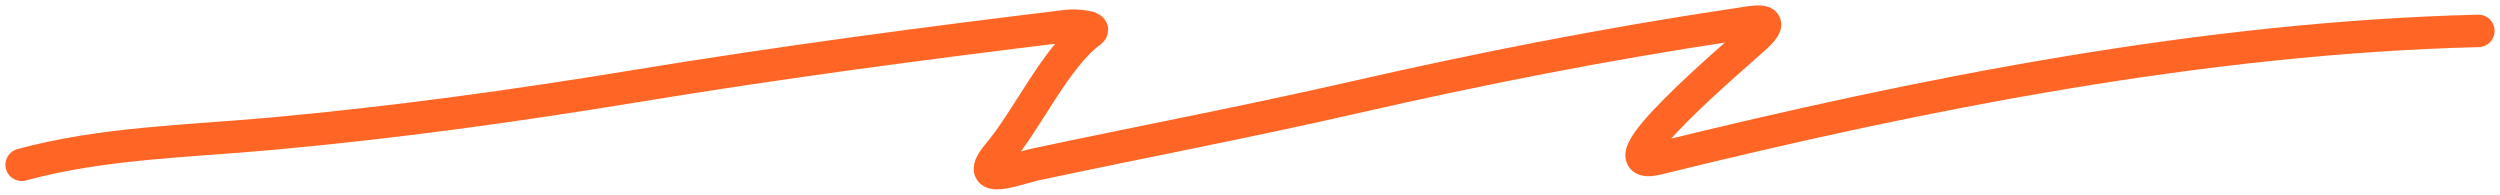
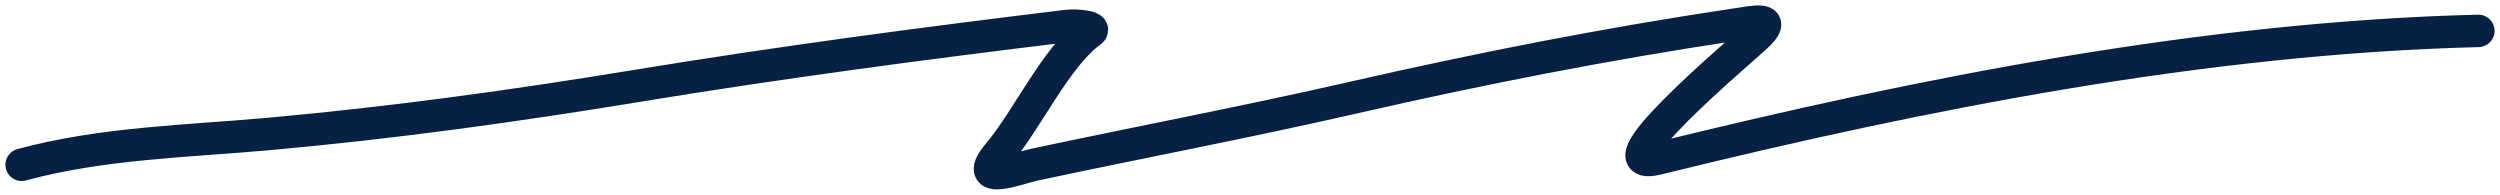
<svg xmlns="http://www.w3.org/2000/svg" width="231" height="18" viewBox="0 0 231 18" fill="none">
-   <path d="M229 2.854C203.738 3.487 177.805 8.592 153.176 14.654C147.307 16.098 160.492 5.015 162.214 3.427C164.309 1.495 162.243 1.987 160.269 2.282C148.421 4.052 136.661 6.366 124.958 9.04C115.172 11.277 105.34 13.135 95.532 15.226C94.142 15.523 89.653 17.298 92.275 14.195C94.923 11.06 97.584 5.239 100.787 2.912C101.399 2.467 99.363 2.308 98.633 2.396C85.297 4.011 72.025 5.771 58.75 7.952C47.4 9.817 36.36 11.332 25.015 12.363C17.389 13.055 9.43 13.202 2 15.226" stroke="#FF6625" stroke-width="3" stroke-linecap="round" />
+   <path d="M229 2.854C203.738 3.487 177.805 8.592 153.176 14.654C147.307 16.098 160.492 5.015 162.214 3.427C164.309 1.495 162.243 1.987 160.269 2.282C148.421 4.052 136.661 6.366 124.958 9.04C115.172 11.277 105.34 13.135 95.532 15.226C94.142 15.523 89.653 17.298 92.275 14.195C94.923 11.06 97.584 5.239 100.787 2.912C101.399 2.467 99.363 2.308 98.633 2.396C85.297 4.011 72.025 5.771 58.75 7.952C47.4 9.817 36.36 11.332 25.015 12.363C17.389 13.055 9.43 13.202 2 15.226" stroke="#072144" stroke-width="3" stroke-linecap="round" />
</svg>
